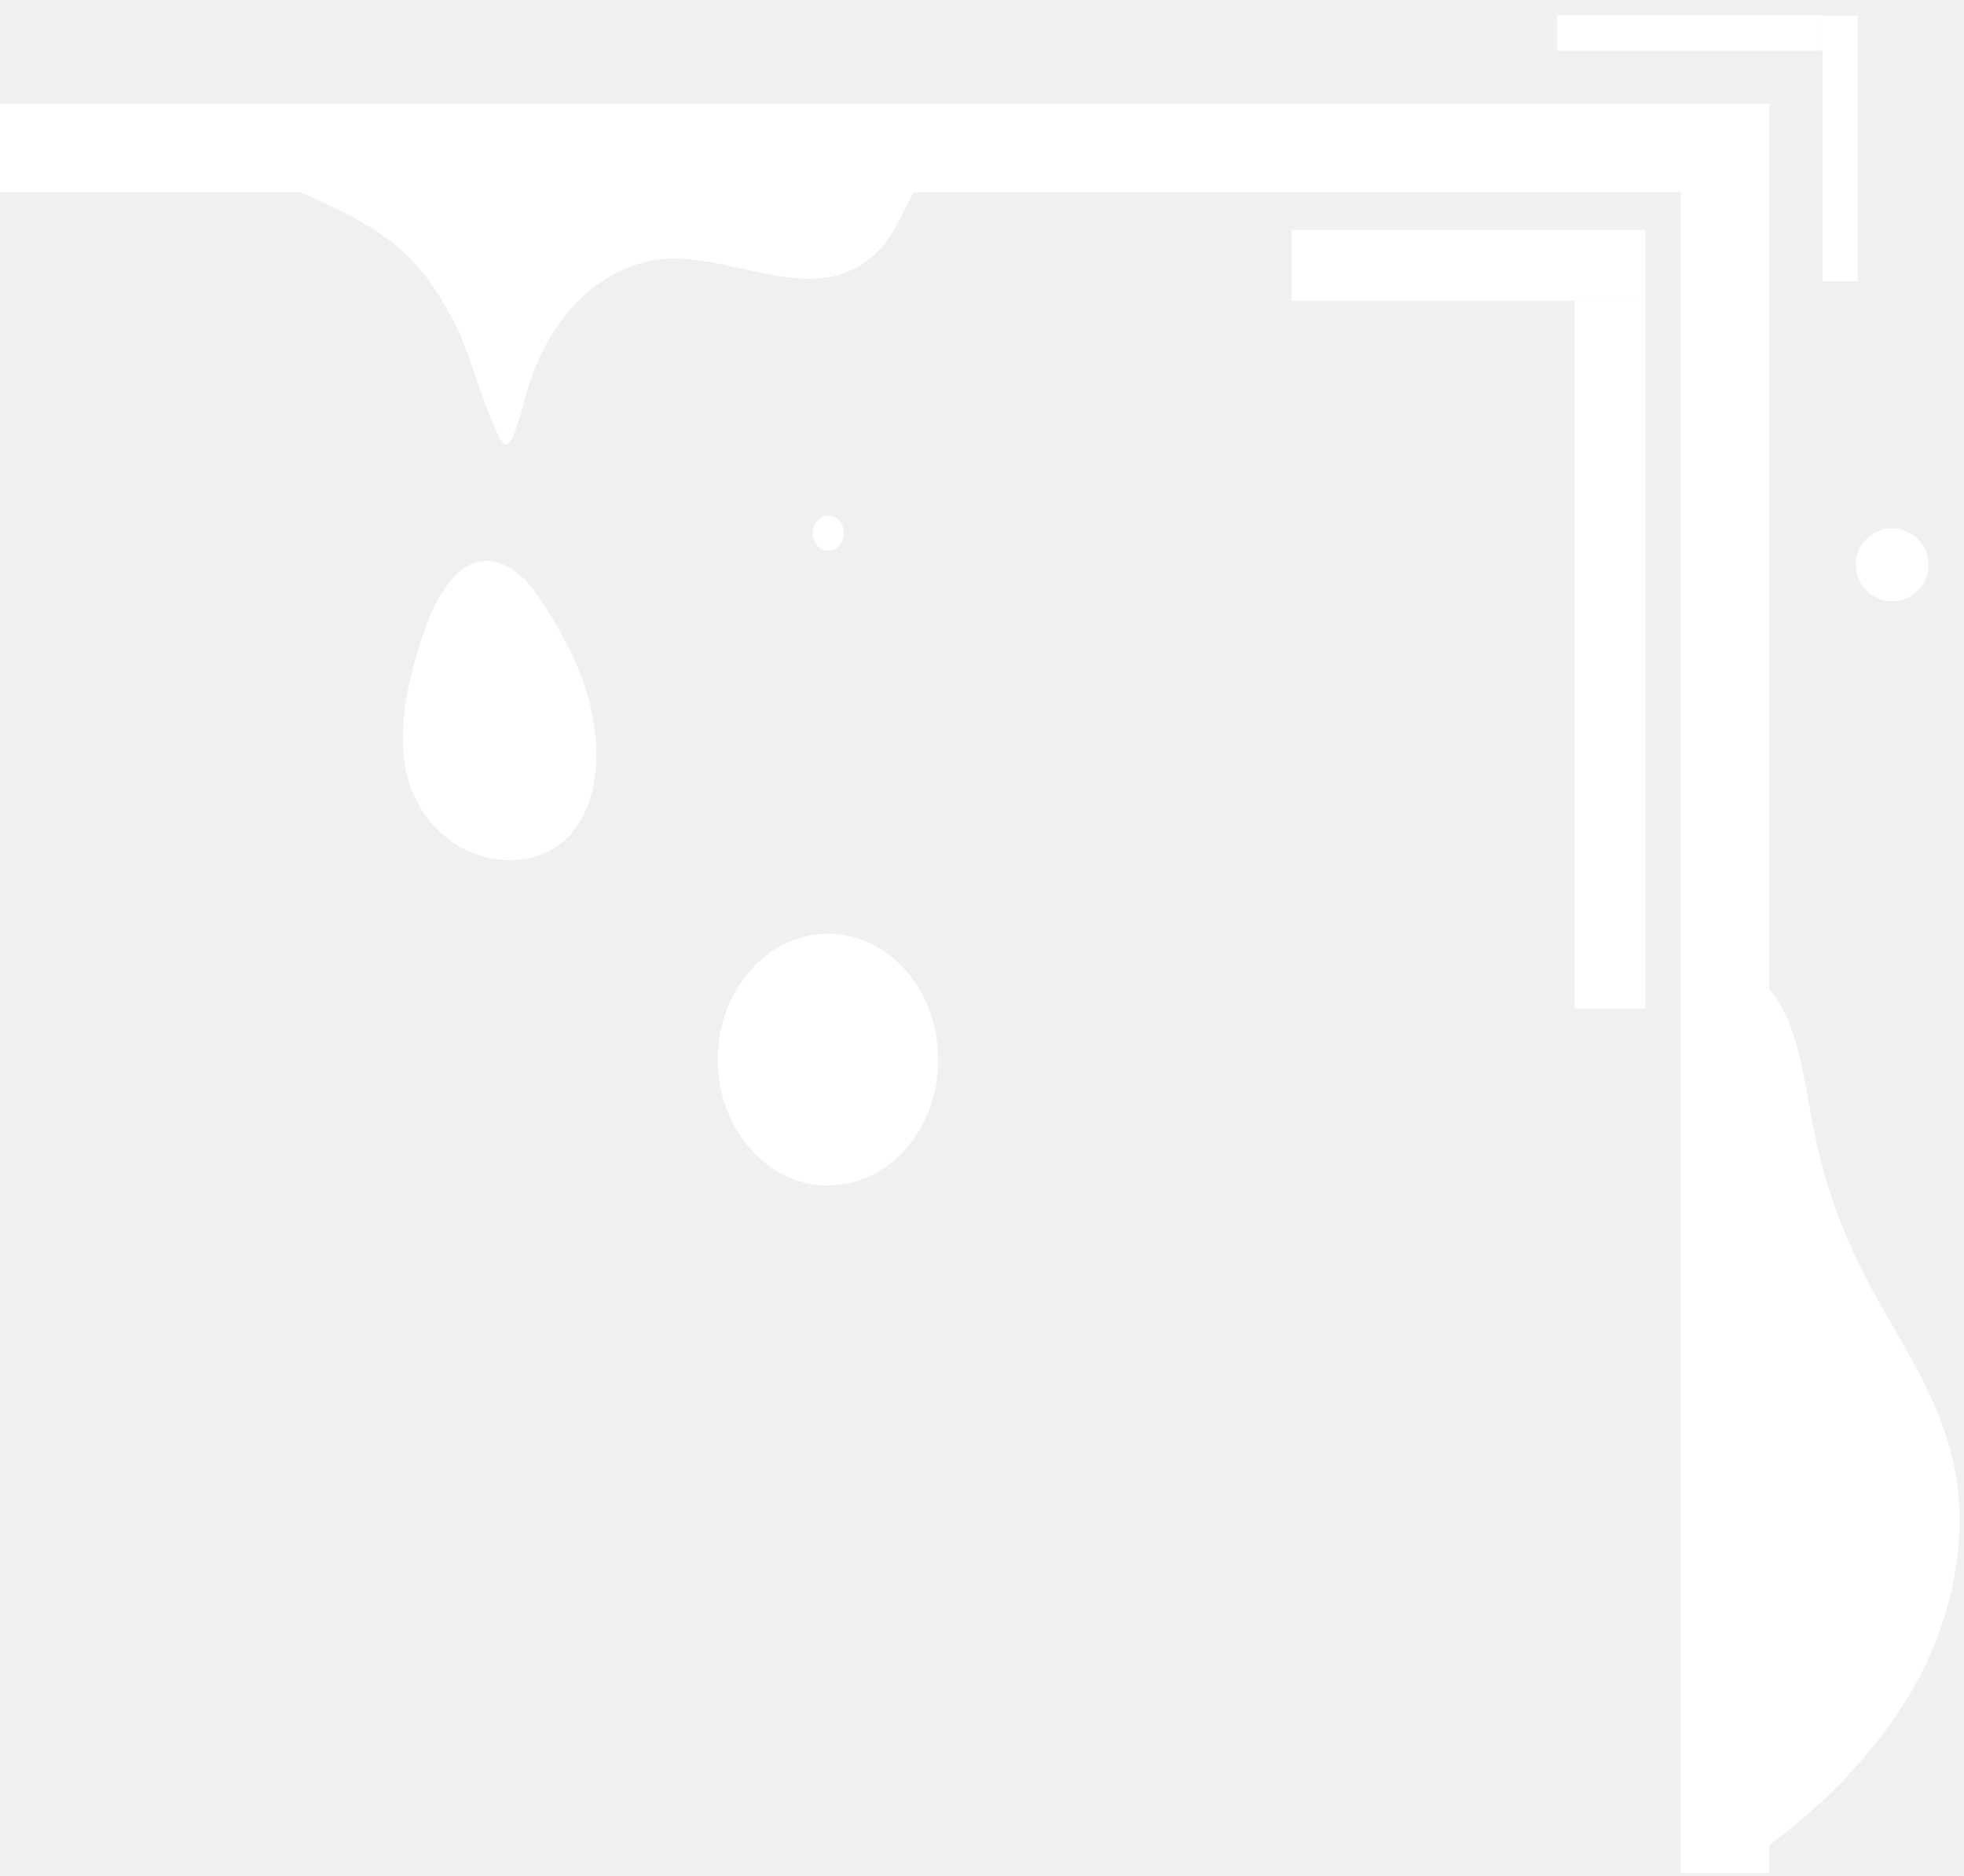
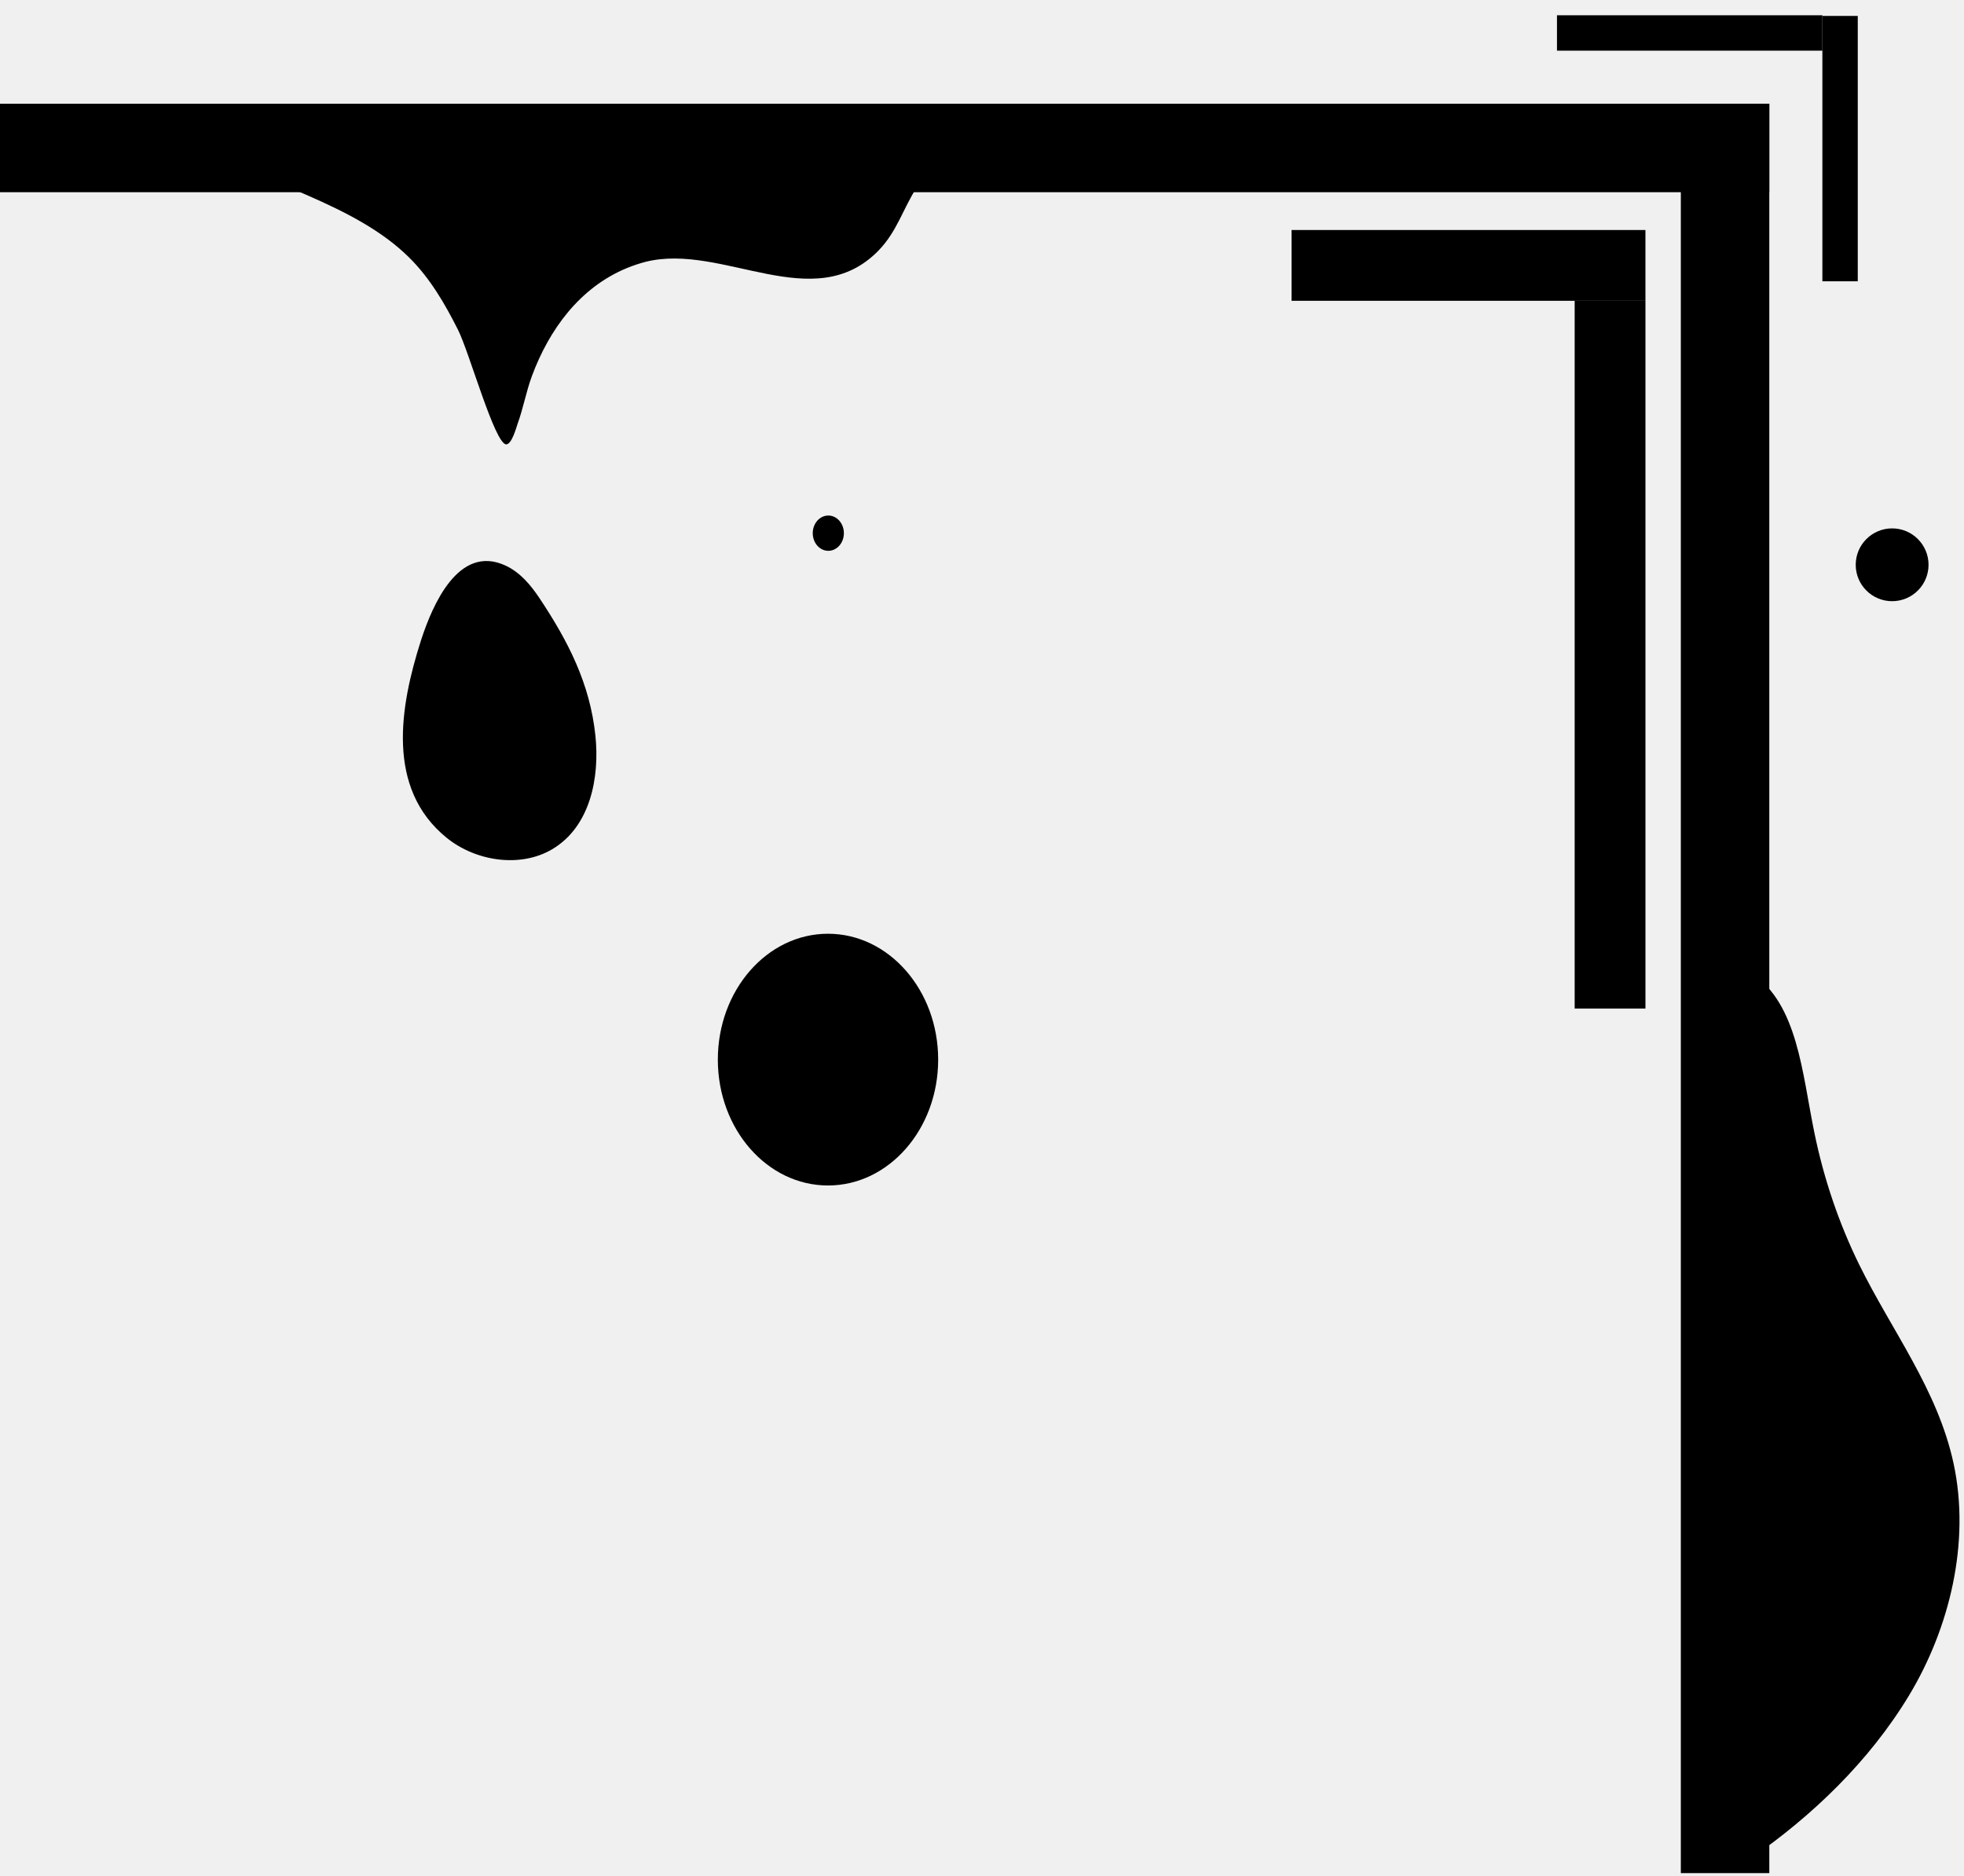
- <svg xmlns="http://www.w3.org/2000/svg" width="111" height="106" viewBox="0 0 111 106" fill="none">
-   <path d="M99 105V55C101.605 56.761 101.843 60.608 102.547 64.034C103.081 66.635 103.934 69.145 105.072 71.463C106.907 75.2 109.511 78.534 110.411 82.714C111.374 87.186 110.175 92.031 107.907 95.8C105.638 99.568 102.386 102.65 99 105Z" fill="white" />
-   <path d="M100.611 83.942C100.591 89.185 99.767 94.402 99.932 99.641C99.949 100.169 100.043 100.811 100.467 100.993C100.817 101.143 101.197 100.878 101.46 100.568C102.401 99.46 102.63 97.79 103.25 96.405C104.233 94.209 106.183 92.773 107.146 90.564C107.602 89.518 107.813 88.347 107.92 87.178C108.369 82.285 106.993 77.199 104.22 73.502C103.549 72.608 102.779 71.748 102.462 70.617C102.264 69.909 101.915 67.279 100.716 67.904C99.876 68.341 100.197 71.769 100.203 72.694C100.226 76.448 100.625 80.186 100.611 83.942Z" fill="white" />
-   <path opacity="0.7" d="M104.415 93.915C104.13 95.052 103.846 96.19 103.561 97.327C103.457 97.742 103.43 98.336 103.784 98.456C104.036 98.541 104.273 98.29 104.446 98.057C105.24 96.994 105.987 95.882 106.68 94.727C107.27 93.745 108.183 92.509 108.404 91.314C108.552 90.515 108.249 89.499 107.645 89.05C106.834 88.446 106.233 89.262 105.785 90.019C105.098 91.183 104.751 92.57 104.415 93.915Z" fill="white" />
-   <path d="M30.458 20.294C31.619 17.75 33.567 15.553 36.505 14.793C40.846 13.721 45.992 17.902 49.644 14.168C50.691 13.097 51.03 11.812 51.801 10.609C52.412 9.657 53.549 9.058 54.603 8.64C56.314 7.96 58.27 7.506 59.414 6H7.996C8.703 7.002 10.091 7.552 11.174 8.185C14.976 10.412 20.031 11.494 23.123 14.553C24.316 15.734 25.145 17.173 25.884 18.637C26.527 19.913 27.968 25.114 28.611 25.114C28.93 25.113 29.182 24.147 29.254 23.949C29.575 23.067 29.734 22.14 30.062 21.255C30.181 20.931 30.313 20.61 30.458 20.294Z" fill="white" />
-   <path d="M47.694 30.134C47.694 30.684 47.3 31.131 46.814 31.131C46.327 31.131 45.934 30.685 45.934 30.134C45.934 29.583 46.328 29.137 46.814 29.137C47.3 29.137 47.694 29.584 47.694 30.134Z" fill="white" />
-   <path d="M23.835 36.064C23.815 36.124 23.795 36.184 23.777 36.243C22.619 39.884 21.778 44.557 25.258 47.362C26.883 48.672 29.392 49.068 31.204 48C33.354 46.731 33.9 43.966 33.651 41.577C33.344 38.646 32.118 36.251 30.493 33.811C29.998 33.068 29.396 32.344 28.561 31.96C25.898 30.738 24.442 34.242 23.835 36.064Z" fill="white" />
-   <path d="M46.796 67.001C50.235 67.001 53.023 63.816 53.023 59.888C53.023 55.959 50.235 52.773 46.796 52.773C43.358 52.773 40.57 55.959 40.57 59.888C40.57 63.816 43.358 67.001 46.796 67.001Z" fill="white" />
-   <path d="M42.02 59.61C42.106 58.868 42.271 58.167 42.44 57.631C43.266 55.01 46.887 52.872 49.108 55.602C49.379 55.934 49.575 56.318 49.718 56.716C50.255 58.215 49.895 60.122 48.473 60.956C47.902 61.291 47.21 61.431 46.689 61.831C45.715 62.579 45.201 64.568 43.565 63.845C42.046 63.173 41.828 61.286 42.02 59.61Z" fill="white" />
-   <path opacity="0.7" d="M49.885 62.006C50.096 61.609 50.238 61.172 50.454 60.778C50.548 60.607 50.708 60.371 50.95 60.401C51.507 60.471 51.298 61.619 51.248 61.947C51.076 63.053 50.471 64.372 49.521 65.078C48.951 65.502 47.799 65.9 47.226 65.275C47.004 65.034 47.039 64.724 47.208 64.464C47.536 63.959 48.159 63.718 48.642 63.36C49.051 63.057 49.432 62.709 49.714 62.293C49.776 62.201 49.832 62.105 49.885 62.006Z" fill="white" />
-   <path opacity="0.7" d="M51.217 59.173C51.036 59.043 50.977 58.667 51.04 58.474C51.051 58.439 51.069 58.403 51.1 58.381C51.136 58.355 51.186 58.35 51.23 58.361C51.274 58.371 51.313 58.395 51.349 58.422C51.531 58.562 51.685 58.856 51.592 59.079C51.536 59.215 51.364 59.264 51.234 59.185C51.228 59.181 51.222 59.177 51.217 59.173Z" fill="white" />
-   <path d="M27.209 16.233C26.562 14.498 25.414 12.871 23.737 11.944C22.233 11.112 20.45 10.906 18.749 10.55C17.049 10.193 15.274 9.595 14.246 8.263C15.91 7.573 17.844 8.011 19.542 8.621C21.241 9.231 22.938 10.018 24.755 10.007C27.644 9.991 30.243 7.958 33.129 8.112C34.865 8.205 36.446 9.086 38.158 9.378C42.763 10.165 47.212 6.631 51.856 7.174C52.007 7.192 52.172 7.221 52.268 7.334C52.447 7.543 52.262 7.848 52.08 8.055C50.231 10.166 48.171 12.404 45.344 12.995C43.147 13.455 40.886 12.827 38.673 12.444C36.46 12.061 33.953 11.991 32.205 13.333C30.951 14.296 30.333 15.812 29.92 17.291C29.76 17.862 29.126 21.509 28.273 21.128C27.811 20.922 27.466 16.925 27.209 16.233Z" fill="white" />
-   <path d="M24.814 43.718C24.984 44.56 25.25 45.429 25.884 46.041C26.519 46.652 27.618 46.905 28.343 46.392C28.876 46.016 29.072 45.358 29.235 44.748C29.75 42.83 30.269 40.886 30.251 38.908C30.24 37.627 30.101 35.703 28.951 34.831C28.138 34.215 26.941 34.215 26.185 34.916C24.143 36.806 24.329 41.317 24.814 43.718Z" fill="white" />
-   <path opacity="0.7" d="M28.496 46.493C28.365 46.121 28.431 45.693 28.669 45.372C28.964 44.976 29.463 44.779 29.891 44.516C30.841 43.933 31.501 42.942 31.646 41.877C31.689 41.562 31.763 41.158 32.092 41.099C32.285 41.066 32.477 41.188 32.575 41.348C32.673 41.509 32.697 41.7 32.713 41.884C32.814 43.016 32.728 44.194 32.203 45.216C31.72 46.16 29.177 48.427 28.496 46.493Z" fill="white" />
-   <path opacity="0.7" d="M44.234 13.672C44.268 13.23 44.639 12.865 45.06 12.669C45.48 12.472 45.952 12.406 46.407 12.302C47.302 12.097 48.155 11.736 48.913 11.242C49.034 11.163 49.158 11.079 49.302 11.051C49.447 11.023 49.619 11.069 49.683 11.194C49.735 11.294 49.706 11.414 49.672 11.521C49.377 12.429 48.744 13.235 47.909 13.761C47.25 14.178 44.11 15.266 44.234 13.672Z" fill="white" />
-   <path opacity="0.7" d="M34.087 14.601C34.158 14.575 34.23 14.55 34.302 14.526C34.482 14.467 34.823 14.394 34.916 14.214C35.029 13.997 34.805 13.831 34.596 13.814C33.255 13.707 31.432 14.555 30.888 15.749C30.777 15.994 30.64 16.301 30.673 16.573C30.712 16.883 31.012 16.953 31.256 16.764C31.344 16.695 31.411 16.607 31.481 16.522C32.161 15.675 33.035 14.99 34.087 14.601Z" fill="white" />
-   <line y1="-2.5" x2="100" y2="-2.5" transform="matrix(0 1 1 0 99.9961 5.86328)" stroke="white" stroke-width="5" />
-   <line y1="-2.5" x2="100" y2="-2.5" transform="matrix(-1 0 0 1 99.9961 10.8633)" stroke="white" stroke-width="5" />
-   <line x1="72.996" y1="15" x2="92.996" y2="15" stroke="white" stroke-width="4" />
-   <line x1="90.996" y1="17" x2="90.996" y2="57" stroke="white" stroke-width="4" />
-   <line y1="-1" x2="15" y2="-1" transform="matrix(0 -1 -1 0 102.996 15.8984)" stroke="white" stroke-width="2" />
-   <line y1="-1" x2="15" y2="-1" transform="matrix(-1 0 0 1 102.996 2.86328)" stroke="white" stroke-width="2" />
-   <path d="M104.88 31.921C104.88 33.057 105.801 33.978 106.938 33.978C108.074 33.978 108.996 33.057 108.996 31.921C108.996 30.785 108.075 29.863 106.938 29.863C105.801 29.864 104.88 30.785 104.88 31.921Z" fill="white" />
+ <svg xmlns="http://www.w3.org/2000/svg" width="111" height="106" viewBox="0 0 111 106" fill="currentColor">
+   <path d="M99 105V55C101.605 56.761 101.843 60.608 102.547 64.034C103.081 66.635 103.934 69.145 105.072 71.463C106.907 75.2 109.511 78.534 110.411 82.714C111.374 87.186 110.175 92.031 107.907 95.8C105.638 99.568 102.386 102.65 99 105Z" fill="currentColor" />
+   <path d="M100.611 83.942C100.591 89.185 99.767 94.402 99.932 99.641C99.949 100.169 100.043 100.811 100.467 100.993C100.817 101.143 101.197 100.878 101.46 100.568C102.401 99.46 102.63 97.79 103.25 96.405C104.233 94.209 106.183 92.773 107.146 90.564C107.602 89.518 107.813 88.347 107.92 87.178C108.369 82.285 106.993 77.199 104.22 73.502C103.549 72.608 102.779 71.748 102.462 70.617C102.264 69.909 101.915 67.279 100.716 67.904C99.876 68.341 100.197 71.769 100.203 72.694C100.226 76.448 100.625 80.186 100.611 83.942Z" fill="currentColor" />
+   <path opacity="0.7" d="M104.415 93.915C104.13 95.052 103.846 96.19 103.561 97.327C103.457 97.742 103.43 98.336 103.784 98.456C104.036 98.541 104.273 98.29 104.446 98.057C105.24 96.994 105.987 95.882 106.68 94.727C107.27 93.745 108.183 92.509 108.404 91.314C108.552 90.515 108.249 89.499 107.645 89.05C106.834 88.446 106.233 89.262 105.785 90.019C105.098 91.183 104.751 92.57 104.415 93.915Z" fill="currentColor" />
+   <path d="M30.458 20.294C31.619 17.75 33.567 15.553 36.505 14.793C40.846 13.721 45.992 17.902 49.644 14.168C50.691 13.097 51.03 11.812 51.801 10.609C52.412 9.657 53.549 9.058 54.603 8.64C56.314 7.96 58.27 7.506 59.414 6H7.996C8.703 7.002 10.091 7.552 11.174 8.185C14.976 10.412 20.031 11.494 23.123 14.553C24.316 15.734 25.145 17.173 25.884 18.637C26.527 19.913 27.968 25.114 28.611 25.114C28.93 25.113 29.182 24.147 29.254 23.949C29.575 23.067 29.734 22.14 30.062 21.255C30.181 20.931 30.313 20.61 30.458 20.294Z" fill="currentColor" />
+   <path d="M47.694 30.134C47.694 30.684 47.3 31.131 46.814 31.131C46.327 31.131 45.934 30.685 45.934 30.134C45.934 29.583 46.328 29.137 46.814 29.137C47.3 29.137 47.694 29.584 47.694 30.134Z" fill="currentColor" />
+   <path d="M23.835 36.064C23.815 36.124 23.795 36.184 23.777 36.243C22.619 39.884 21.778 44.557 25.258 47.362C26.883 48.672 29.392 49.068 31.204 48C33.354 46.731 33.9 43.966 33.651 41.577C33.344 38.646 32.118 36.251 30.493 33.811C29.998 33.068 29.396 32.344 28.561 31.96C25.898 30.738 24.442 34.242 23.835 36.064Z" fill="currentColor" />
+   <path d="M46.796 67.001C50.235 67.001 53.023 63.816 53.023 59.888C53.023 55.959 50.235 52.773 46.796 52.773C43.358 52.773 40.57 55.959 40.57 59.888C40.57 63.816 43.358 67.001 46.796 67.001Z" fill="currentColor" />
+   <path d="M42.02 59.61C42.106 58.868 42.271 58.167 42.44 57.631C43.266 55.01 46.887 52.872 49.108 55.602C49.379 55.934 49.575 56.318 49.718 56.716C50.255 58.215 49.895 60.122 48.473 60.956C47.902 61.291 47.21 61.431 46.689 61.831C45.715 62.579 45.201 64.568 43.565 63.845C42.046 63.173 41.828 61.286 42.02 59.61Z" fill="currentColor" />
+   <path opacity="0.7" d="M49.885 62.006C50.096 61.609 50.238 61.172 50.454 60.778C50.548 60.607 50.708 60.371 50.95 60.401C51.507 60.471 51.298 61.619 51.248 61.947C51.076 63.053 50.471 64.372 49.521 65.078C48.951 65.502 47.799 65.9 47.226 65.275C47.004 65.034 47.039 64.724 47.208 64.464C47.536 63.959 48.159 63.718 48.642 63.36C49.051 63.057 49.432 62.709 49.714 62.293C49.776 62.201 49.832 62.105 49.885 62.006Z" fill="currentColor" />
+   <path opacity="0.7" d="M51.217 59.173C51.036 59.043 50.977 58.667 51.04 58.474C51.051 58.439 51.069 58.403 51.1 58.381C51.136 58.355 51.186 58.35 51.23 58.361C51.274 58.371 51.313 58.395 51.349 58.422C51.531 58.562 51.685 58.856 51.592 59.079C51.536 59.215 51.364 59.264 51.234 59.185C51.228 59.181 51.222 59.177 51.217 59.173Z" fill="currentColor" />
+   <path d="M27.209 16.233C26.562 14.498 25.414 12.871 23.737 11.944C22.233 11.112 20.45 10.906 18.749 10.55C17.049 10.193 15.274 9.595 14.246 8.263C15.91 7.573 17.844 8.011 19.542 8.621C21.241 9.231 22.938 10.018 24.755 10.007C27.644 9.991 30.243 7.958 33.129 8.112C34.865 8.205 36.446 9.086 38.158 9.378C42.763 10.165 47.212 6.631 51.856 7.174C52.007 7.192 52.172 7.221 52.268 7.334C52.447 7.543 52.262 7.848 52.08 8.055C50.231 10.166 48.171 12.404 45.344 12.995C43.147 13.455 40.886 12.827 38.673 12.444C36.46 12.061 33.953 11.991 32.205 13.333C30.951 14.296 30.333 15.812 29.92 17.291C29.76 17.862 29.126 21.509 28.273 21.128C27.811 20.922 27.466 16.925 27.209 16.233Z" fill="currentColor" />
+   <path d="M24.814 43.718C24.984 44.56 25.25 45.429 25.884 46.041C26.519 46.652 27.618 46.905 28.343 46.392C28.876 46.016 29.072 45.358 29.235 44.748C29.75 42.83 30.269 40.886 30.251 38.908C30.24 37.627 30.101 35.703 28.951 34.831C28.138 34.215 26.941 34.215 26.185 34.916C24.143 36.806 24.329 41.317 24.814 43.718Z" fill="currentColor" />
+   <path opacity="0.7" d="M28.496 46.493C28.365 46.121 28.431 45.693 28.669 45.372C28.964 44.976 29.463 44.779 29.891 44.516C30.841 43.933 31.501 42.942 31.646 41.877C31.689 41.562 31.763 41.158 32.092 41.099C32.285 41.066 32.477 41.188 32.575 41.348C32.673 41.509 32.697 41.7 32.713 41.884C32.814 43.016 32.728 44.194 32.203 45.216C31.72 46.16 29.177 48.427 28.496 46.493Z" fill="currentColor" />
+   <path opacity="0.7" d="M44.234 13.672C44.268 13.23 44.639 12.865 45.06 12.669C45.48 12.472 45.952 12.406 46.407 12.302C47.302 12.097 48.155 11.736 48.913 11.242C49.034 11.163 49.158 11.079 49.302 11.051C49.447 11.023 49.619 11.069 49.683 11.194C49.735 11.294 49.706 11.414 49.672 11.521C49.377 12.429 48.744 13.235 47.909 13.761C47.25 14.178 44.11 15.266 44.234 13.672Z" fill="currentColor" />
+   <path opacity="0.7" d="M34.087 14.601C34.158 14.575 34.23 14.55 34.302 14.526C34.482 14.467 34.823 14.394 34.916 14.214C35.029 13.997 34.805 13.831 34.596 13.814C33.255 13.707 31.432 14.555 30.888 15.749C30.777 15.994 30.64 16.301 30.673 16.573C30.712 16.883 31.012 16.953 31.256 16.764C31.344 16.695 31.411 16.607 31.481 16.522C32.161 15.675 33.035 14.99 34.087 14.601Z" fill="currentColor" />
+   <line y1="-2.5" x2="100" y2="-2.5" transform="matrix(0 1 1 0 99.9961 5.86328)" stroke="currentColor" stroke-width="5" />
+   <line y1="-2.5" x2="100" y2="-2.5" transform="matrix(-1 0 0 1 99.9961 10.8633)" stroke="currentColor" stroke-width="5" />
+   <line x1="72.996" y1="15" x2="92.996" y2="15" stroke="currentColor" stroke-width="4" />
+   <line x1="90.996" y1="17" x2="90.996" y2="57" stroke="currentColor" stroke-width="4" />
+   <line y1="-1" x2="15" y2="-1" transform="matrix(0 -1 -1 0 102.996 15.8984)" stroke="currentColor" stroke-width="2" />
+   <line y1="-1" x2="15" y2="-1" transform="matrix(-1 0 0 1 102.996 2.86328)" stroke="currentColor" stroke-width="2" />
+   <path d="M104.88 31.921C104.88 33.057 105.801 33.978 106.938 33.978C108.074 33.978 108.996 33.057 108.996 31.921C108.996 30.785 108.075 29.863 106.938 29.863C105.801 29.864 104.88 30.785 104.88 31.921Z" fill="currentColor" />
</svg>
